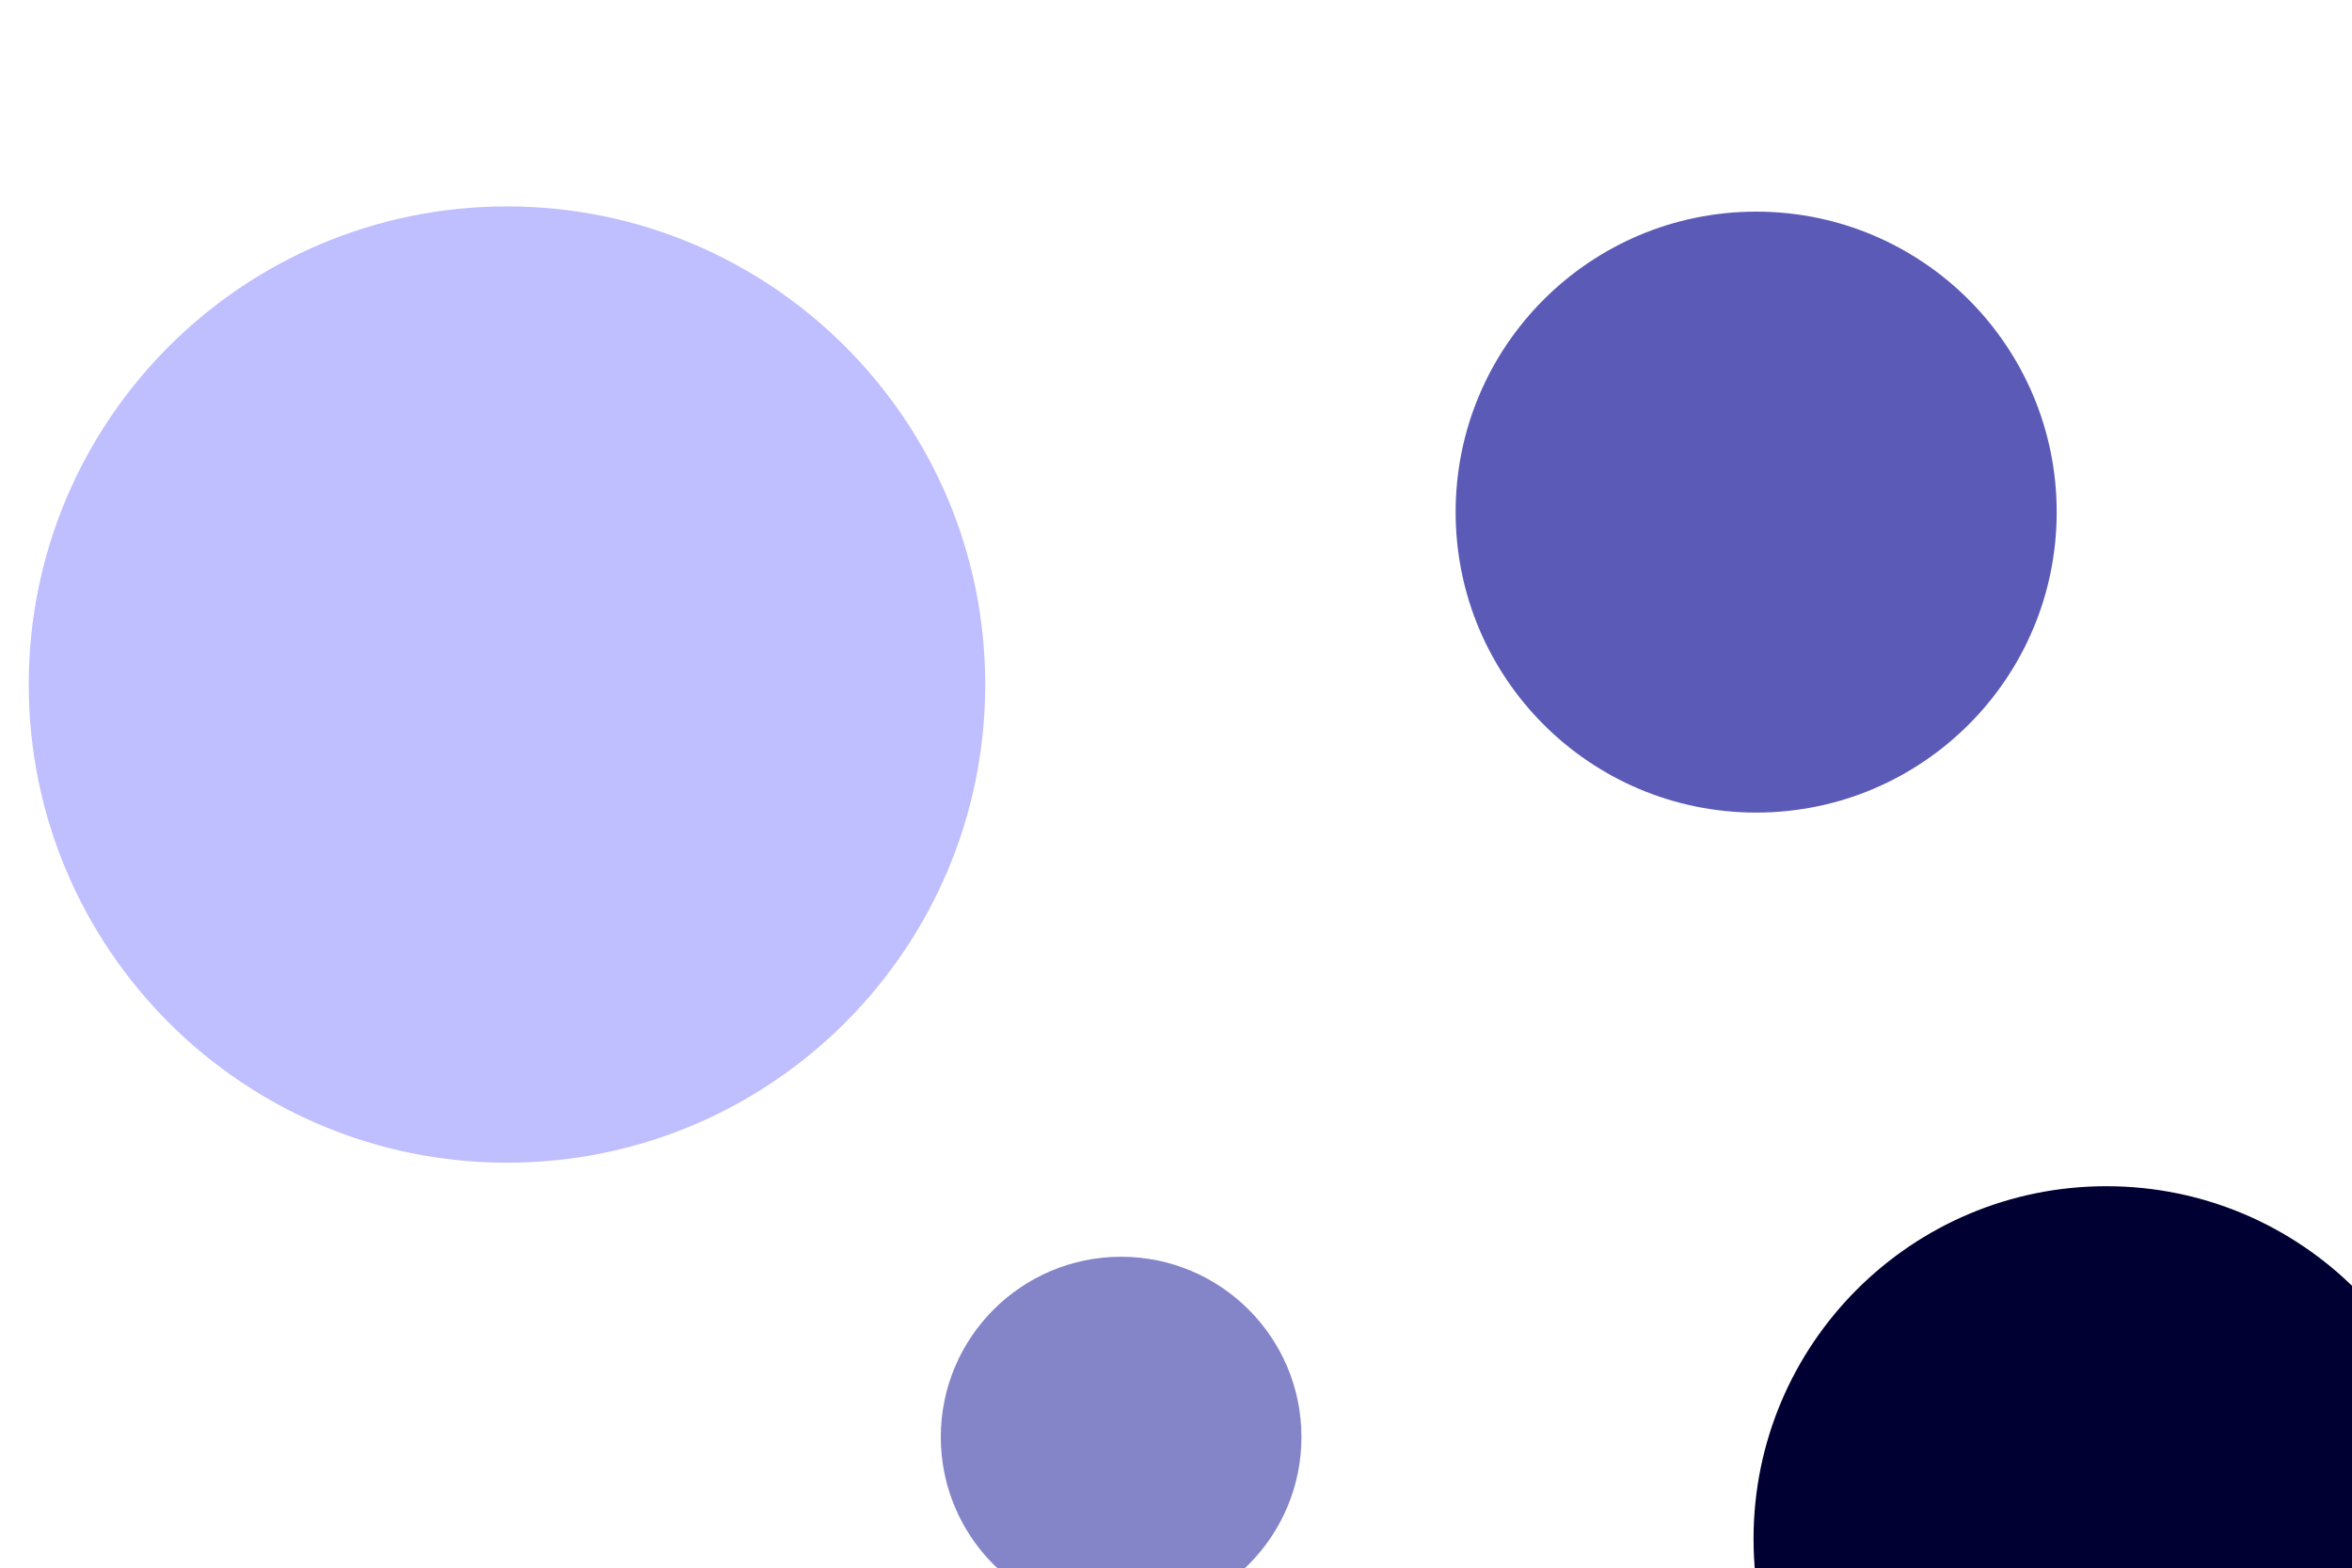
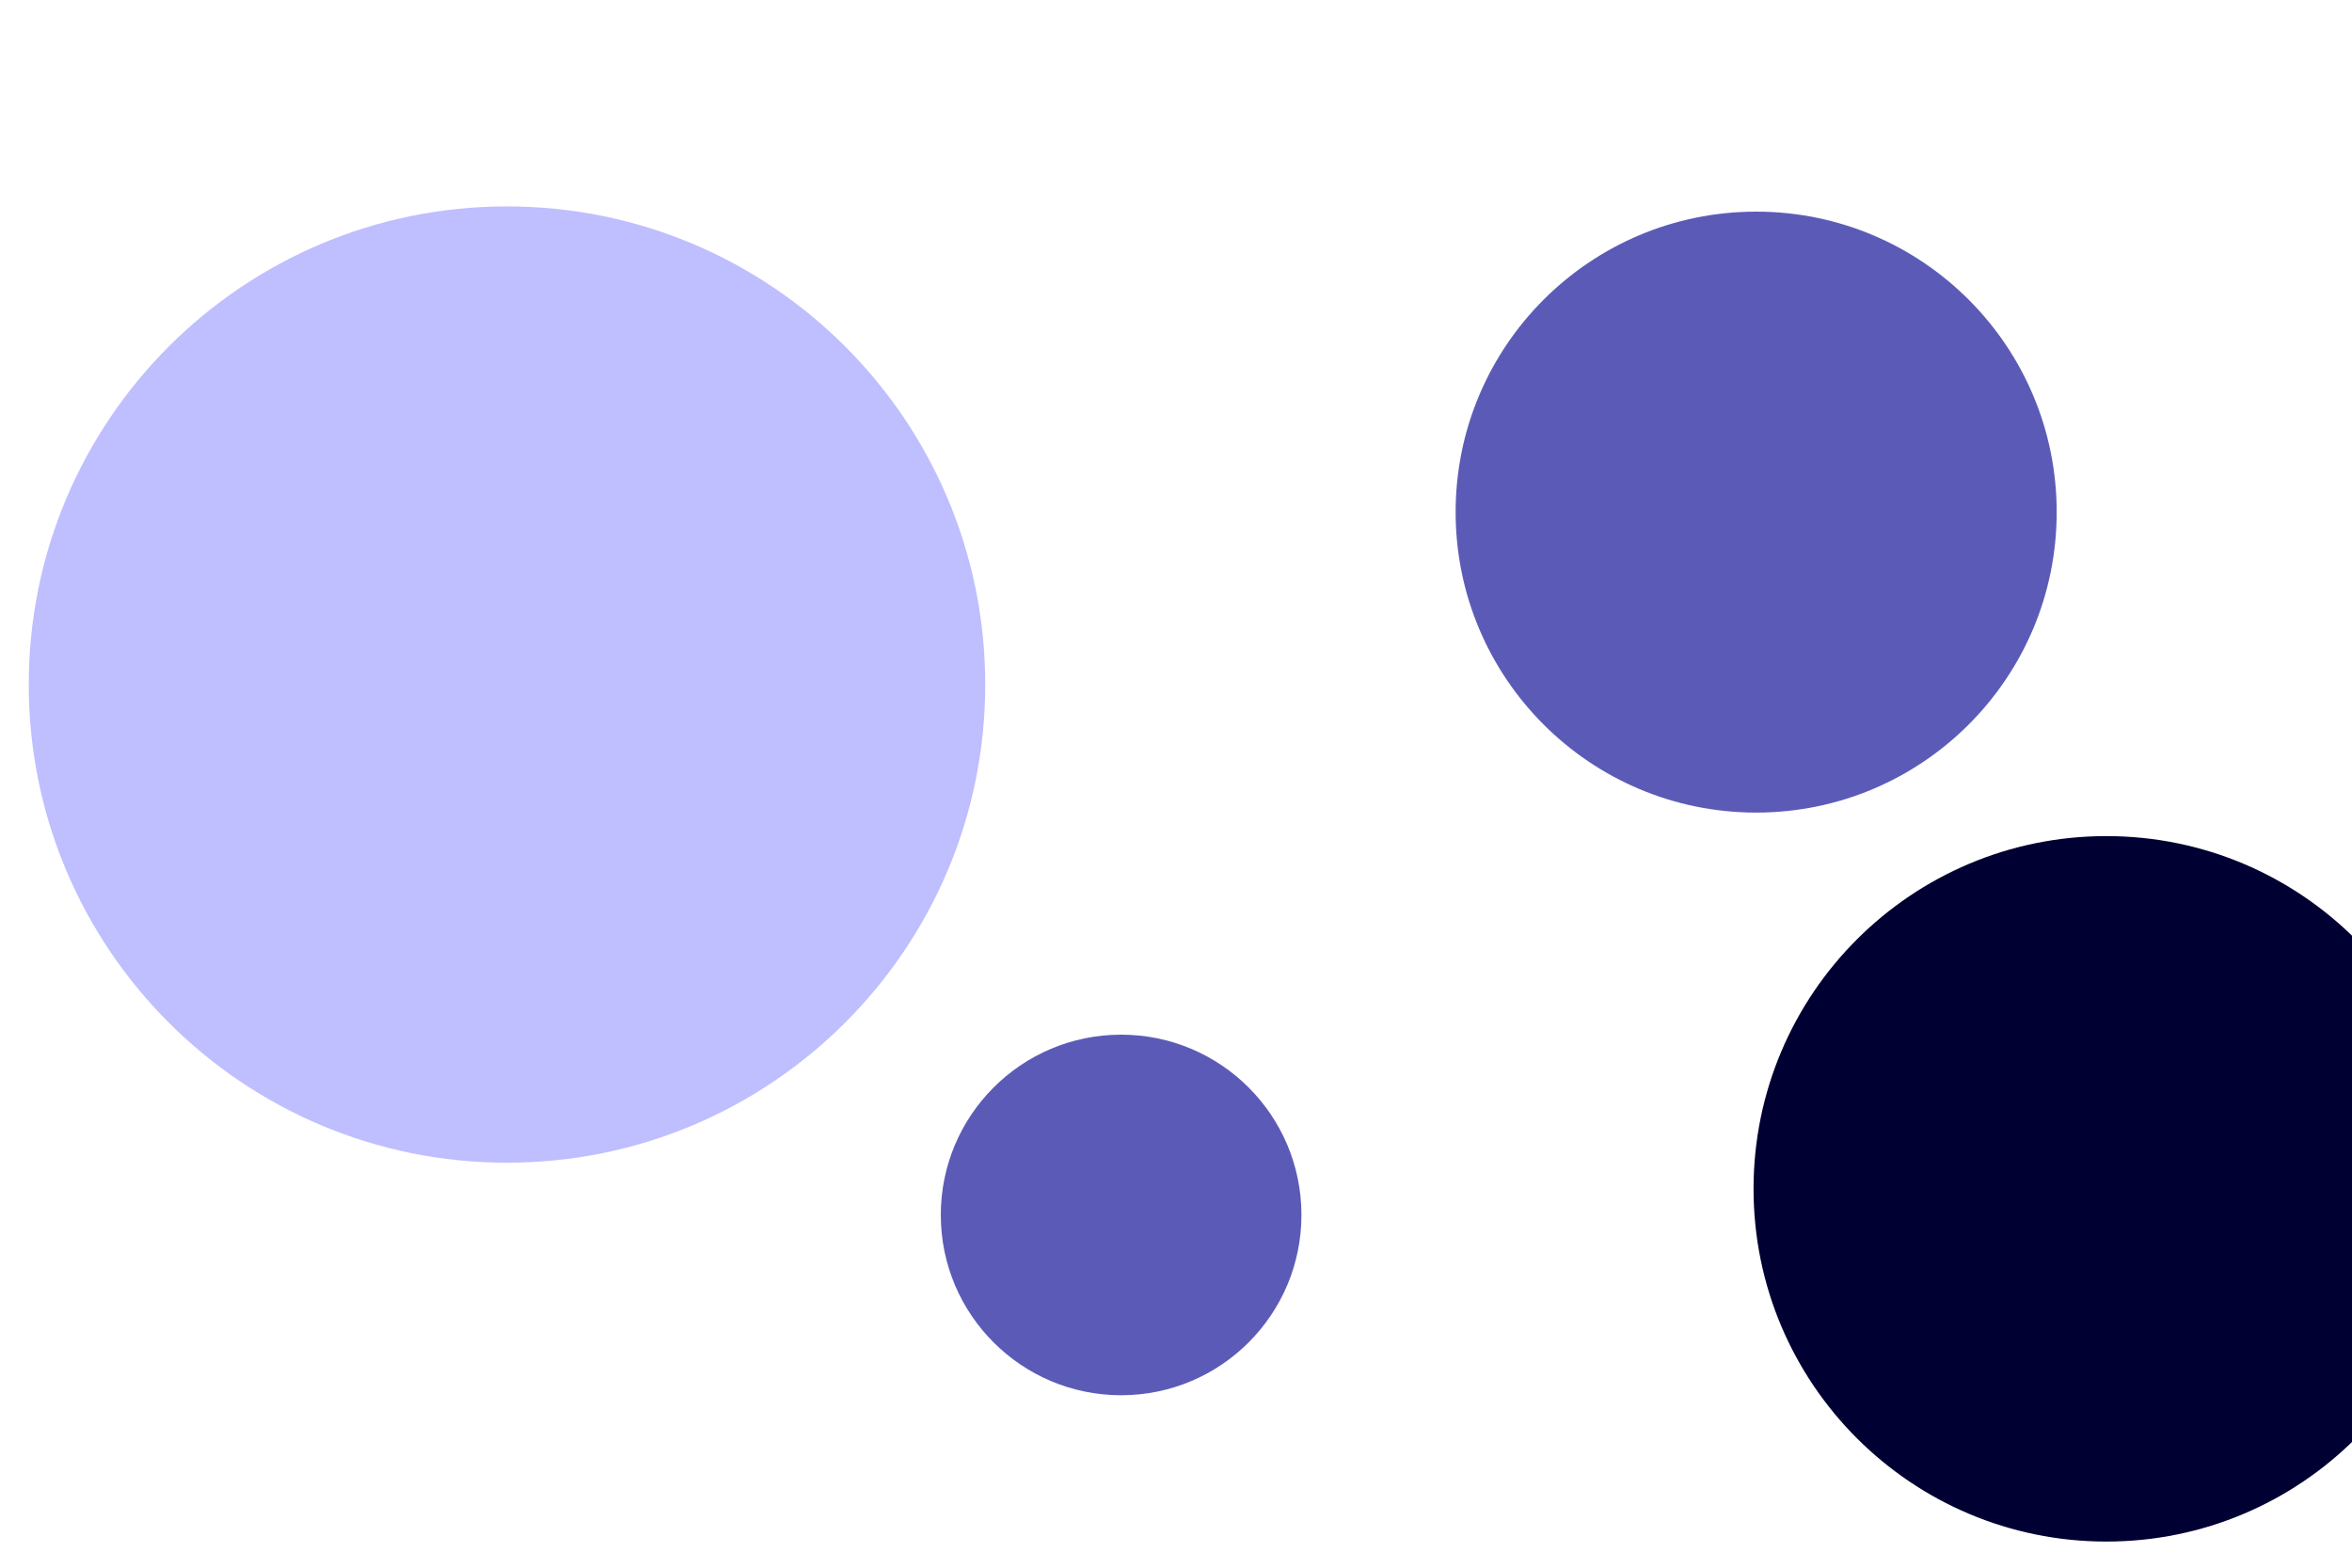
<svg xmlns="http://www.w3.org/2000/svg" viewBox="0 0 900 600" preserveAspectRatio="xMaxYMid meet">
  <circle cx="672" cy="196" r="115" fill="#5b5bb7" />
-   <circle cx="806" cy="589" r="135" fill="#000032" />
-   <circle cx="429" cy="550" r="69" fill="#5b5bb7" opacity="0.75" />
+   <circle cx="806" cy="455" r="135" fill="#000032" />
+   <circle cx="429" cy="465" r="69" fill="#5b5bb7" />
  <circle cx="194" cy="262" r="183" fill="#4946ff" opacity="0.35" />
</svg>
